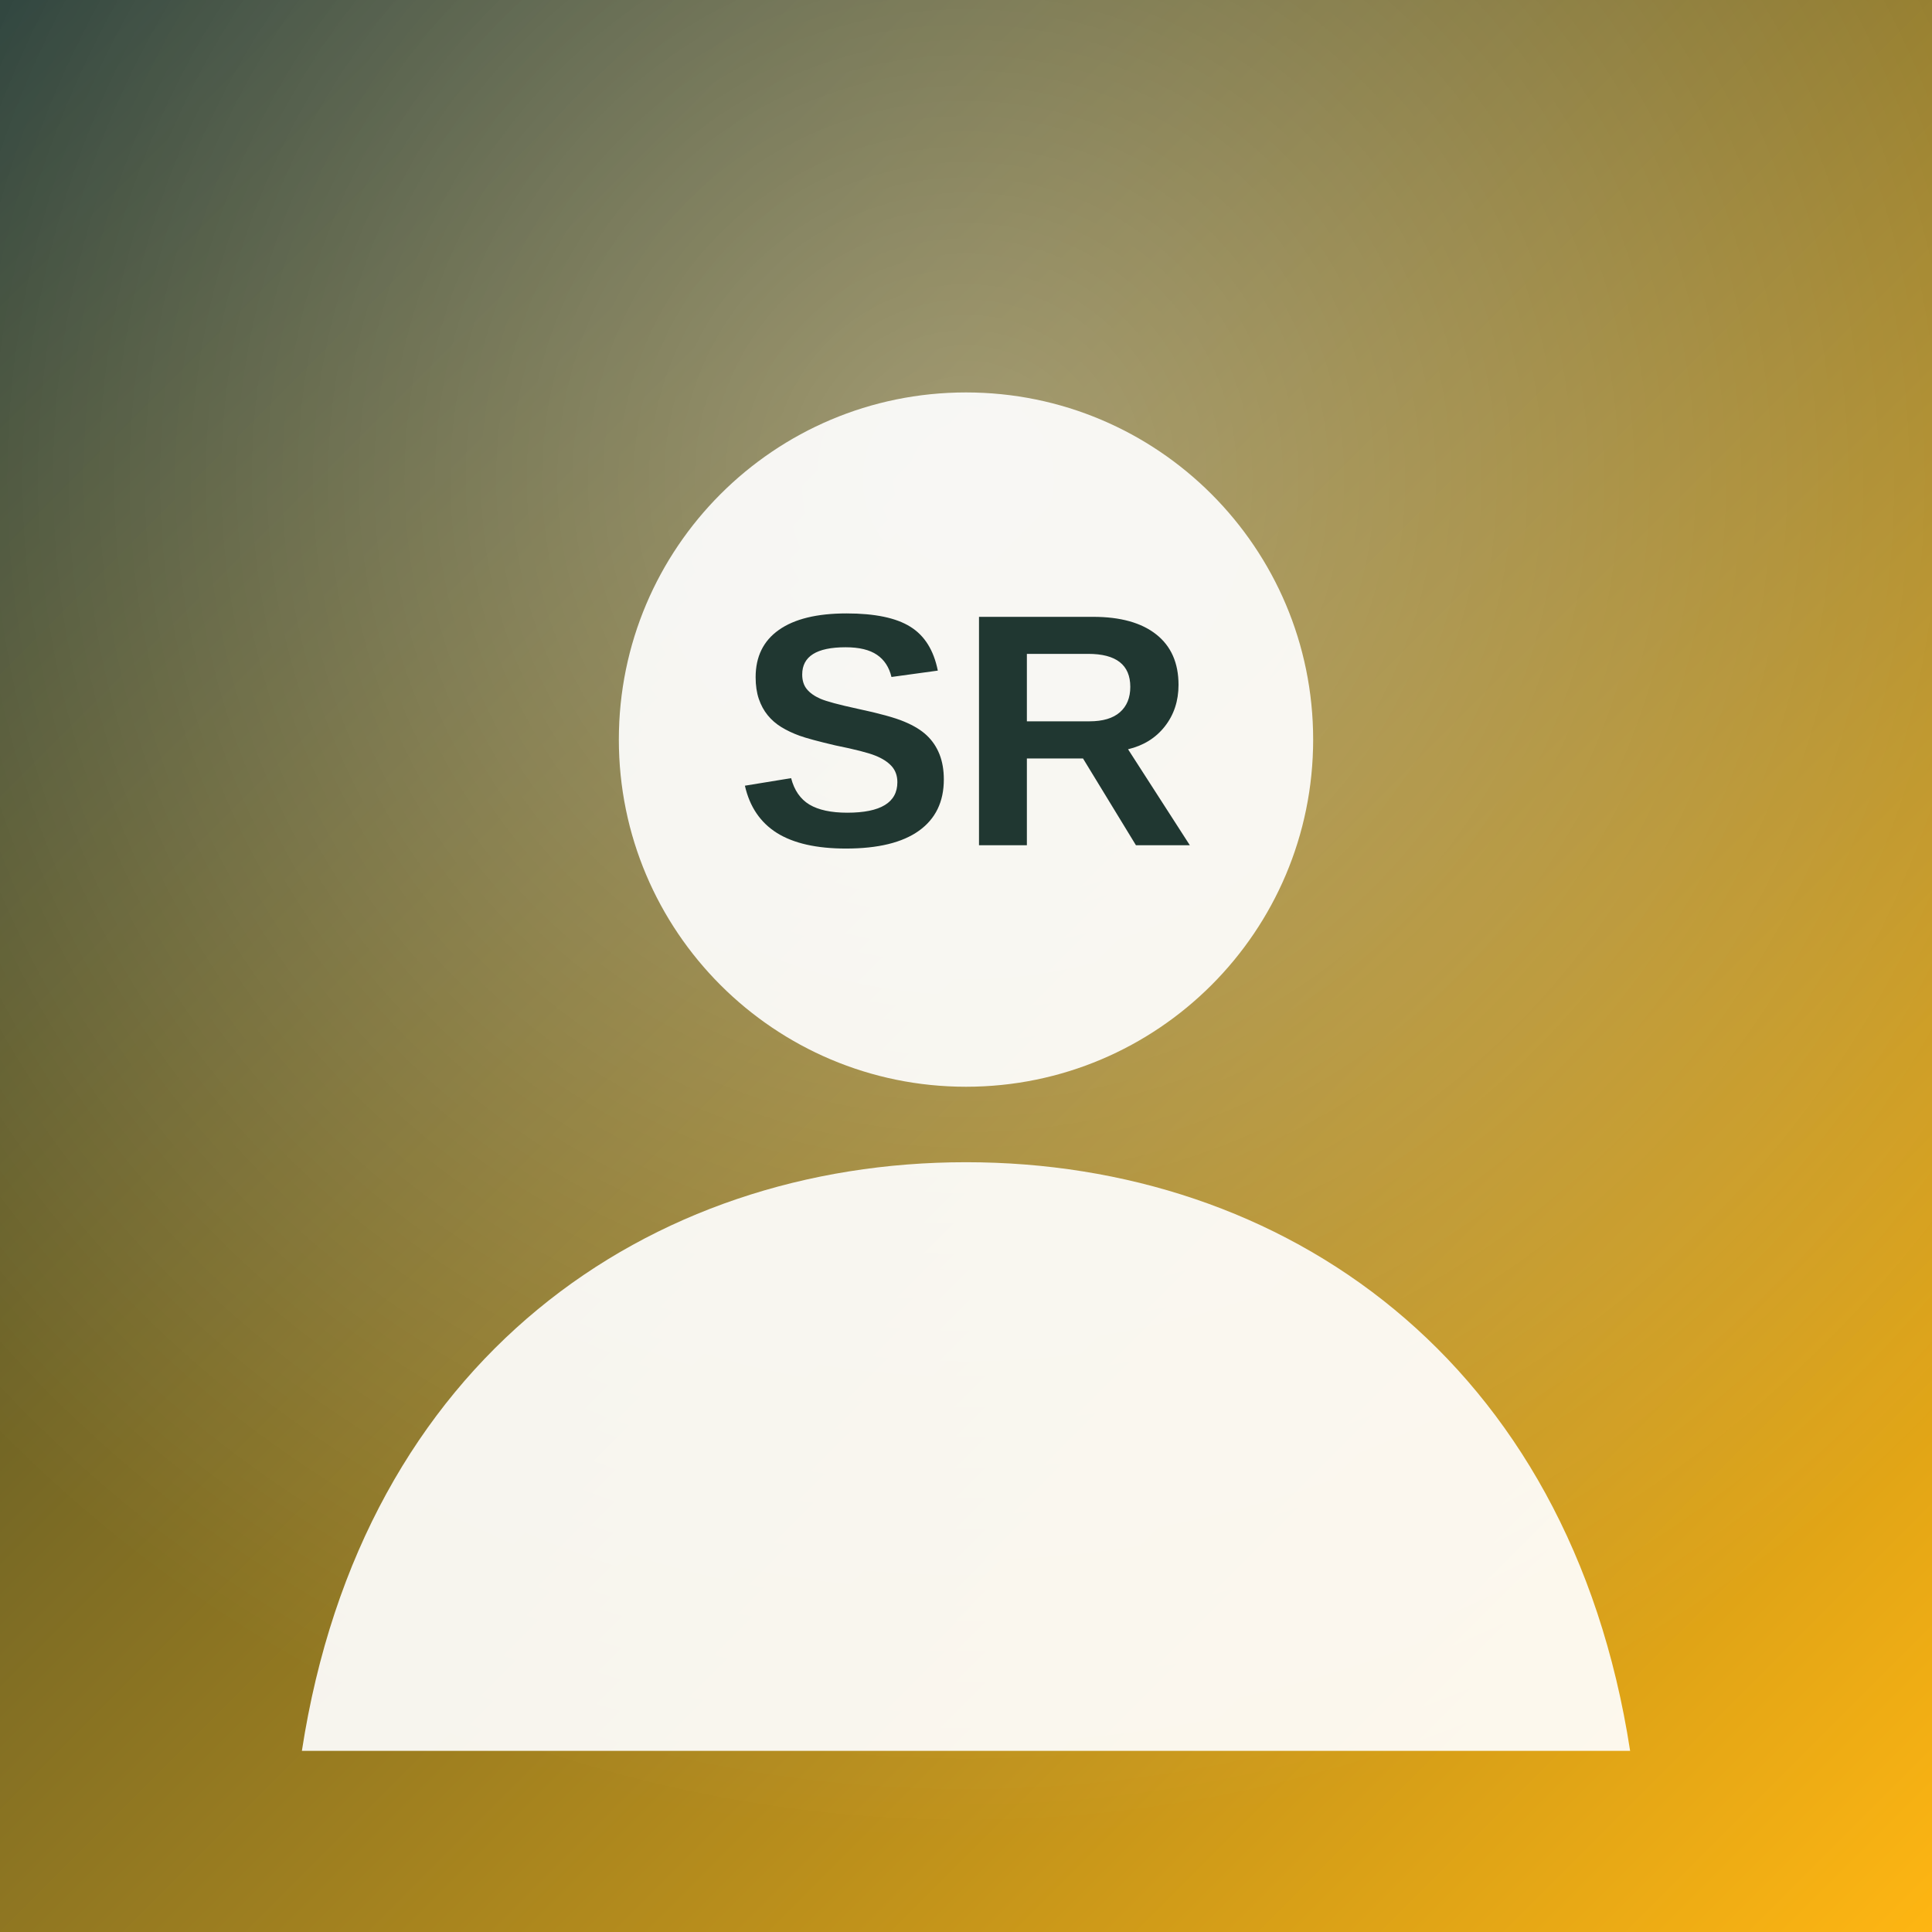
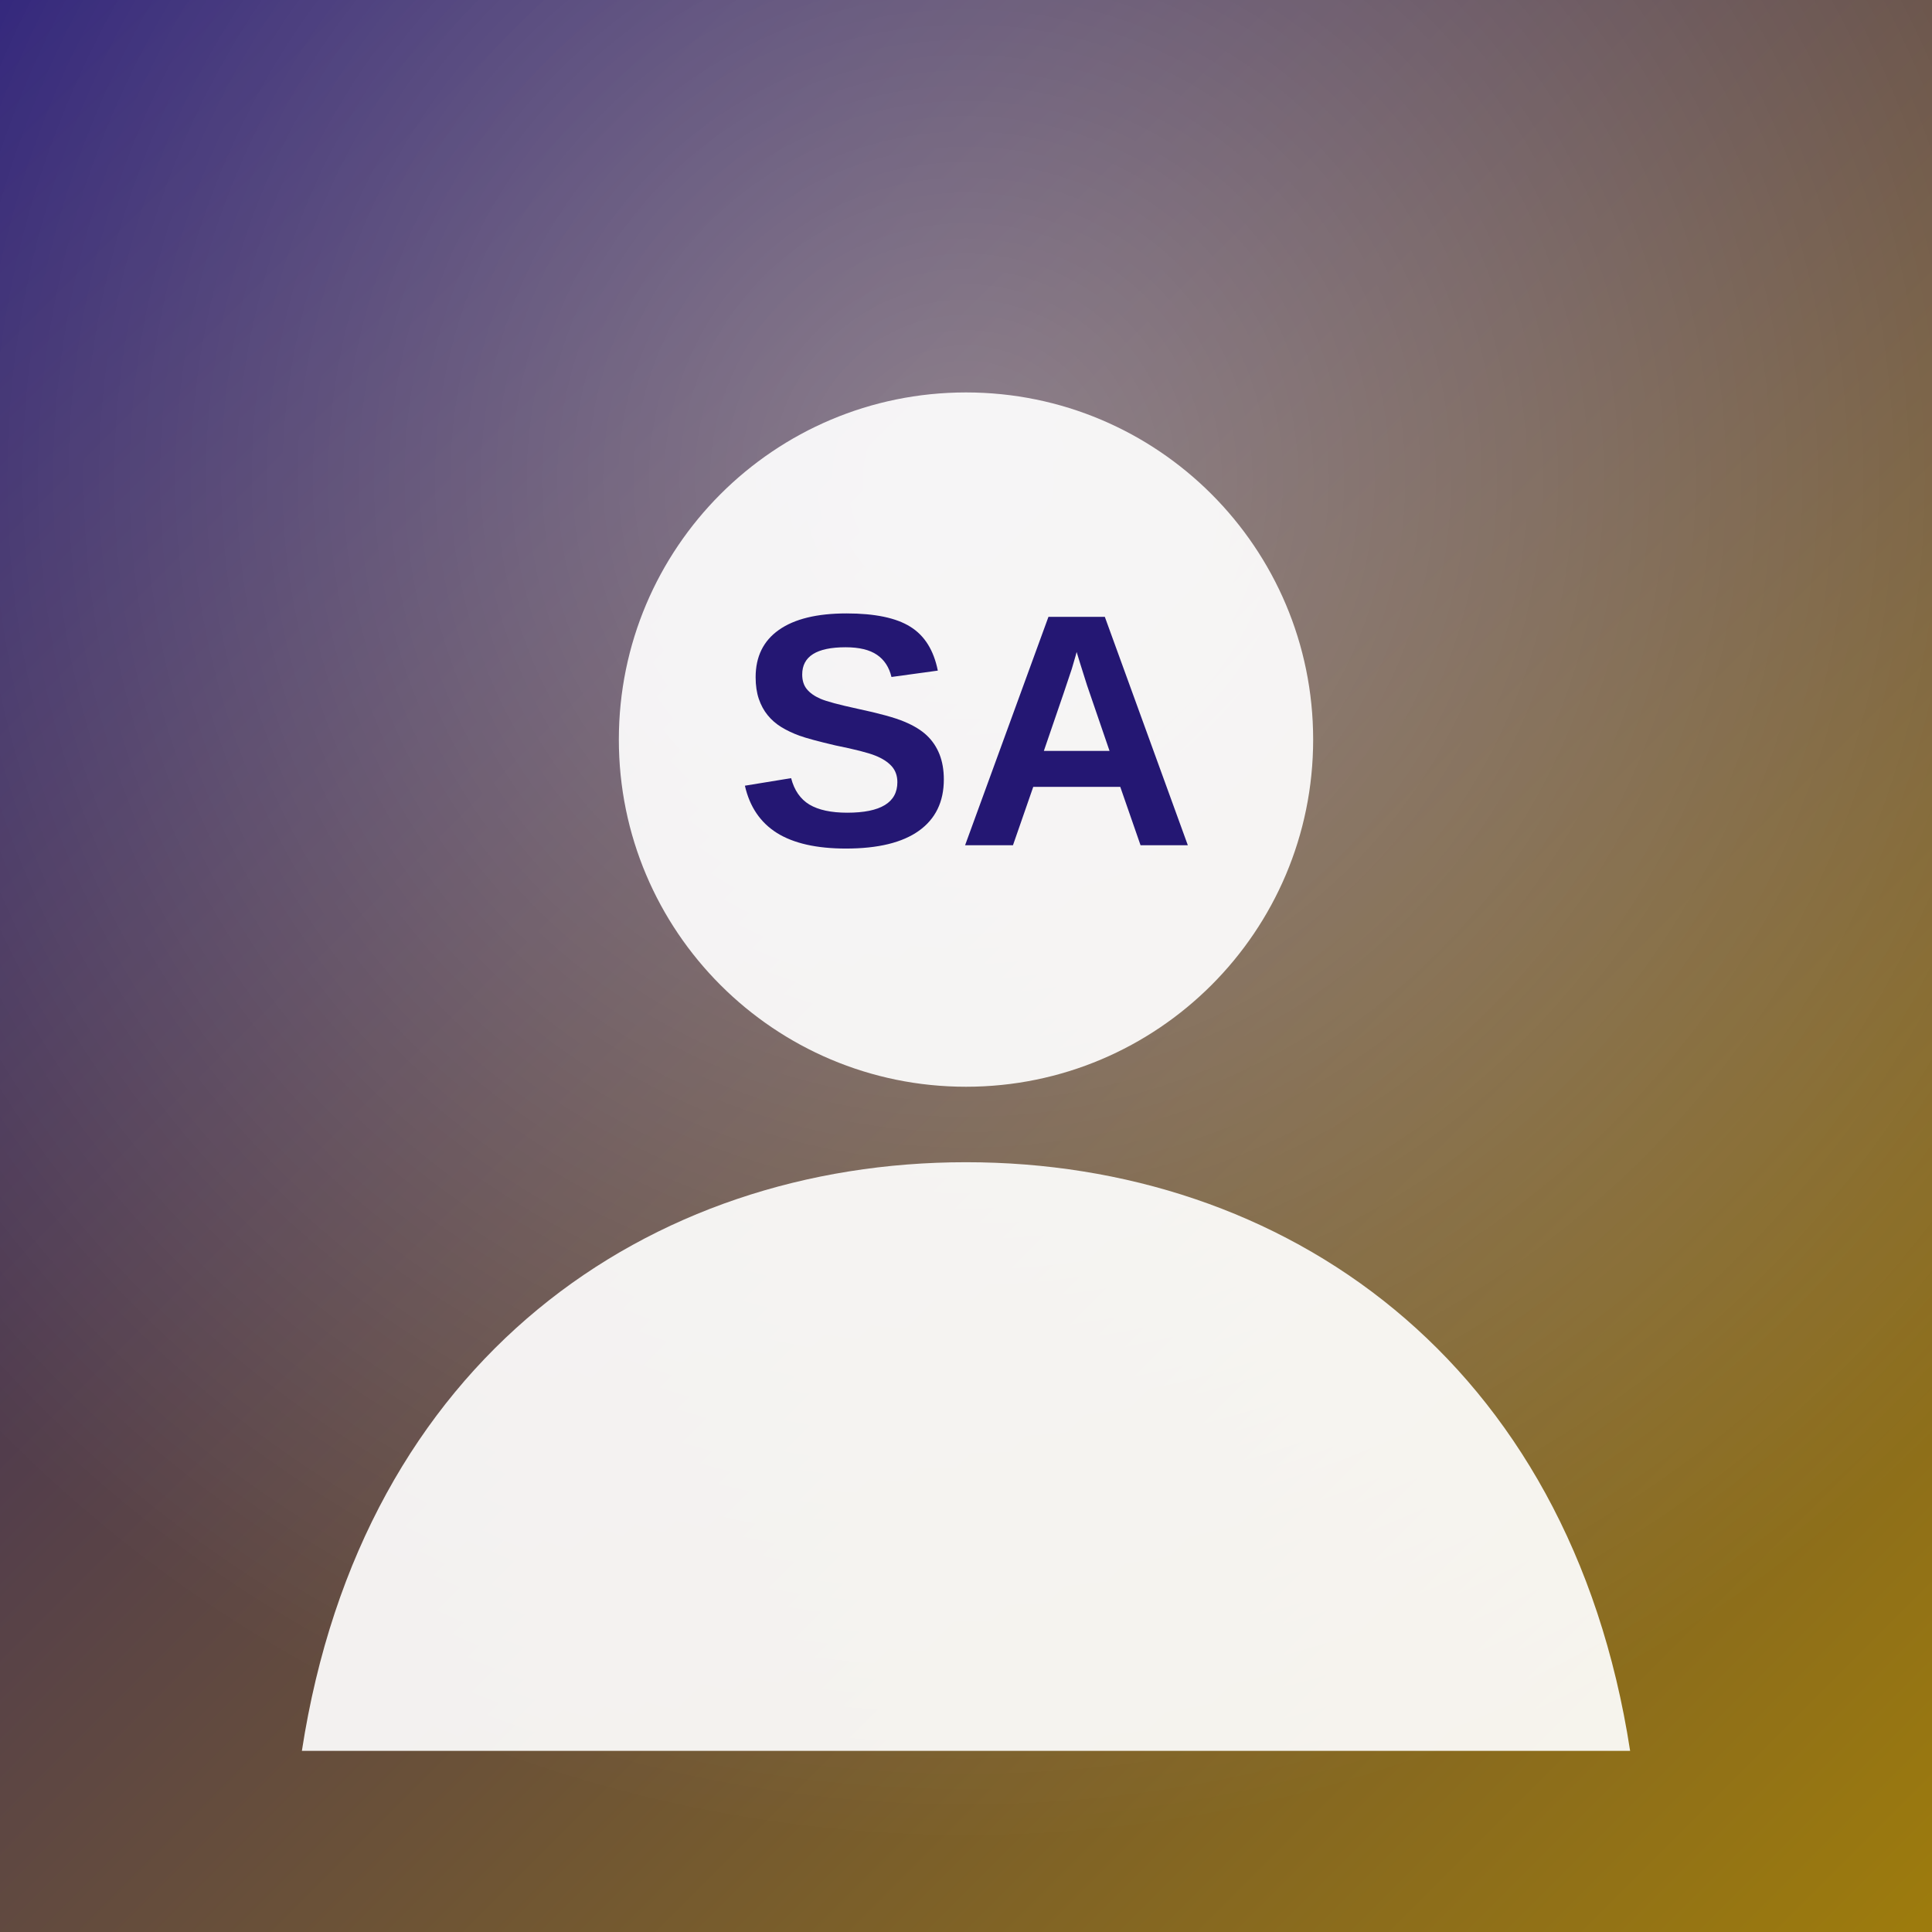
- <svg xmlns="http://www.w3.org/2000/svg" viewBox="0 0 256 256" role="img" aria-label="Sample headshot placeholder for SR">
+ <svg xmlns="http://www.w3.org/2000/svg" viewBox="0 0 256 256" role="img" aria-label="Sample headshot placeholder for SA">
  <defs>
    <linearGradient id="g" x1="0" y1="0" x2="1" y2="1">
-       <stop offset="0" stop-color="#203731" />
-       <stop offset="1" stop-color="#FFB612" />
+       <stop offset="0" stop-color="#241773" />
+       <stop offset="1" stop-color="#9E7C0C" />
    </linearGradient>
    <radialGradient id="glow" cx="0.5" cy="0.25" r="0.7">
      <stop offset="0" stop-color="#ffffff" stop-opacity="0.35" />
      <stop offset="1" stop-color="#ffffff" stop-opacity="0" />
    </radialGradient>
  </defs>
  <rect width="256" height="256" fill="url(#g)" />
  <rect width="256" height="256" fill="url(#glow)" />
  <circle cx="128" cy="98" r="46" fill="#ffffff" fill-opacity="0.92" />
  <path d="M40 232c8-52 46-78 88-78s80 26 88 78z" fill="#ffffff" fill-opacity="0.92" />
-   <text x="128" y="112" text-anchor="middle" font-family="'Barlow Condensed', 'Arial Narrow', Arial, sans-serif" font-weight="800" font-size="44" fill="#203731">SR</text>
+   <text x="128" y="112" text-anchor="middle" font-family="'Barlow Condensed', 'Arial Narrow', Arial, sans-serif" font-weight="800" font-size="44" fill="#241773">SA</text>
</svg>
